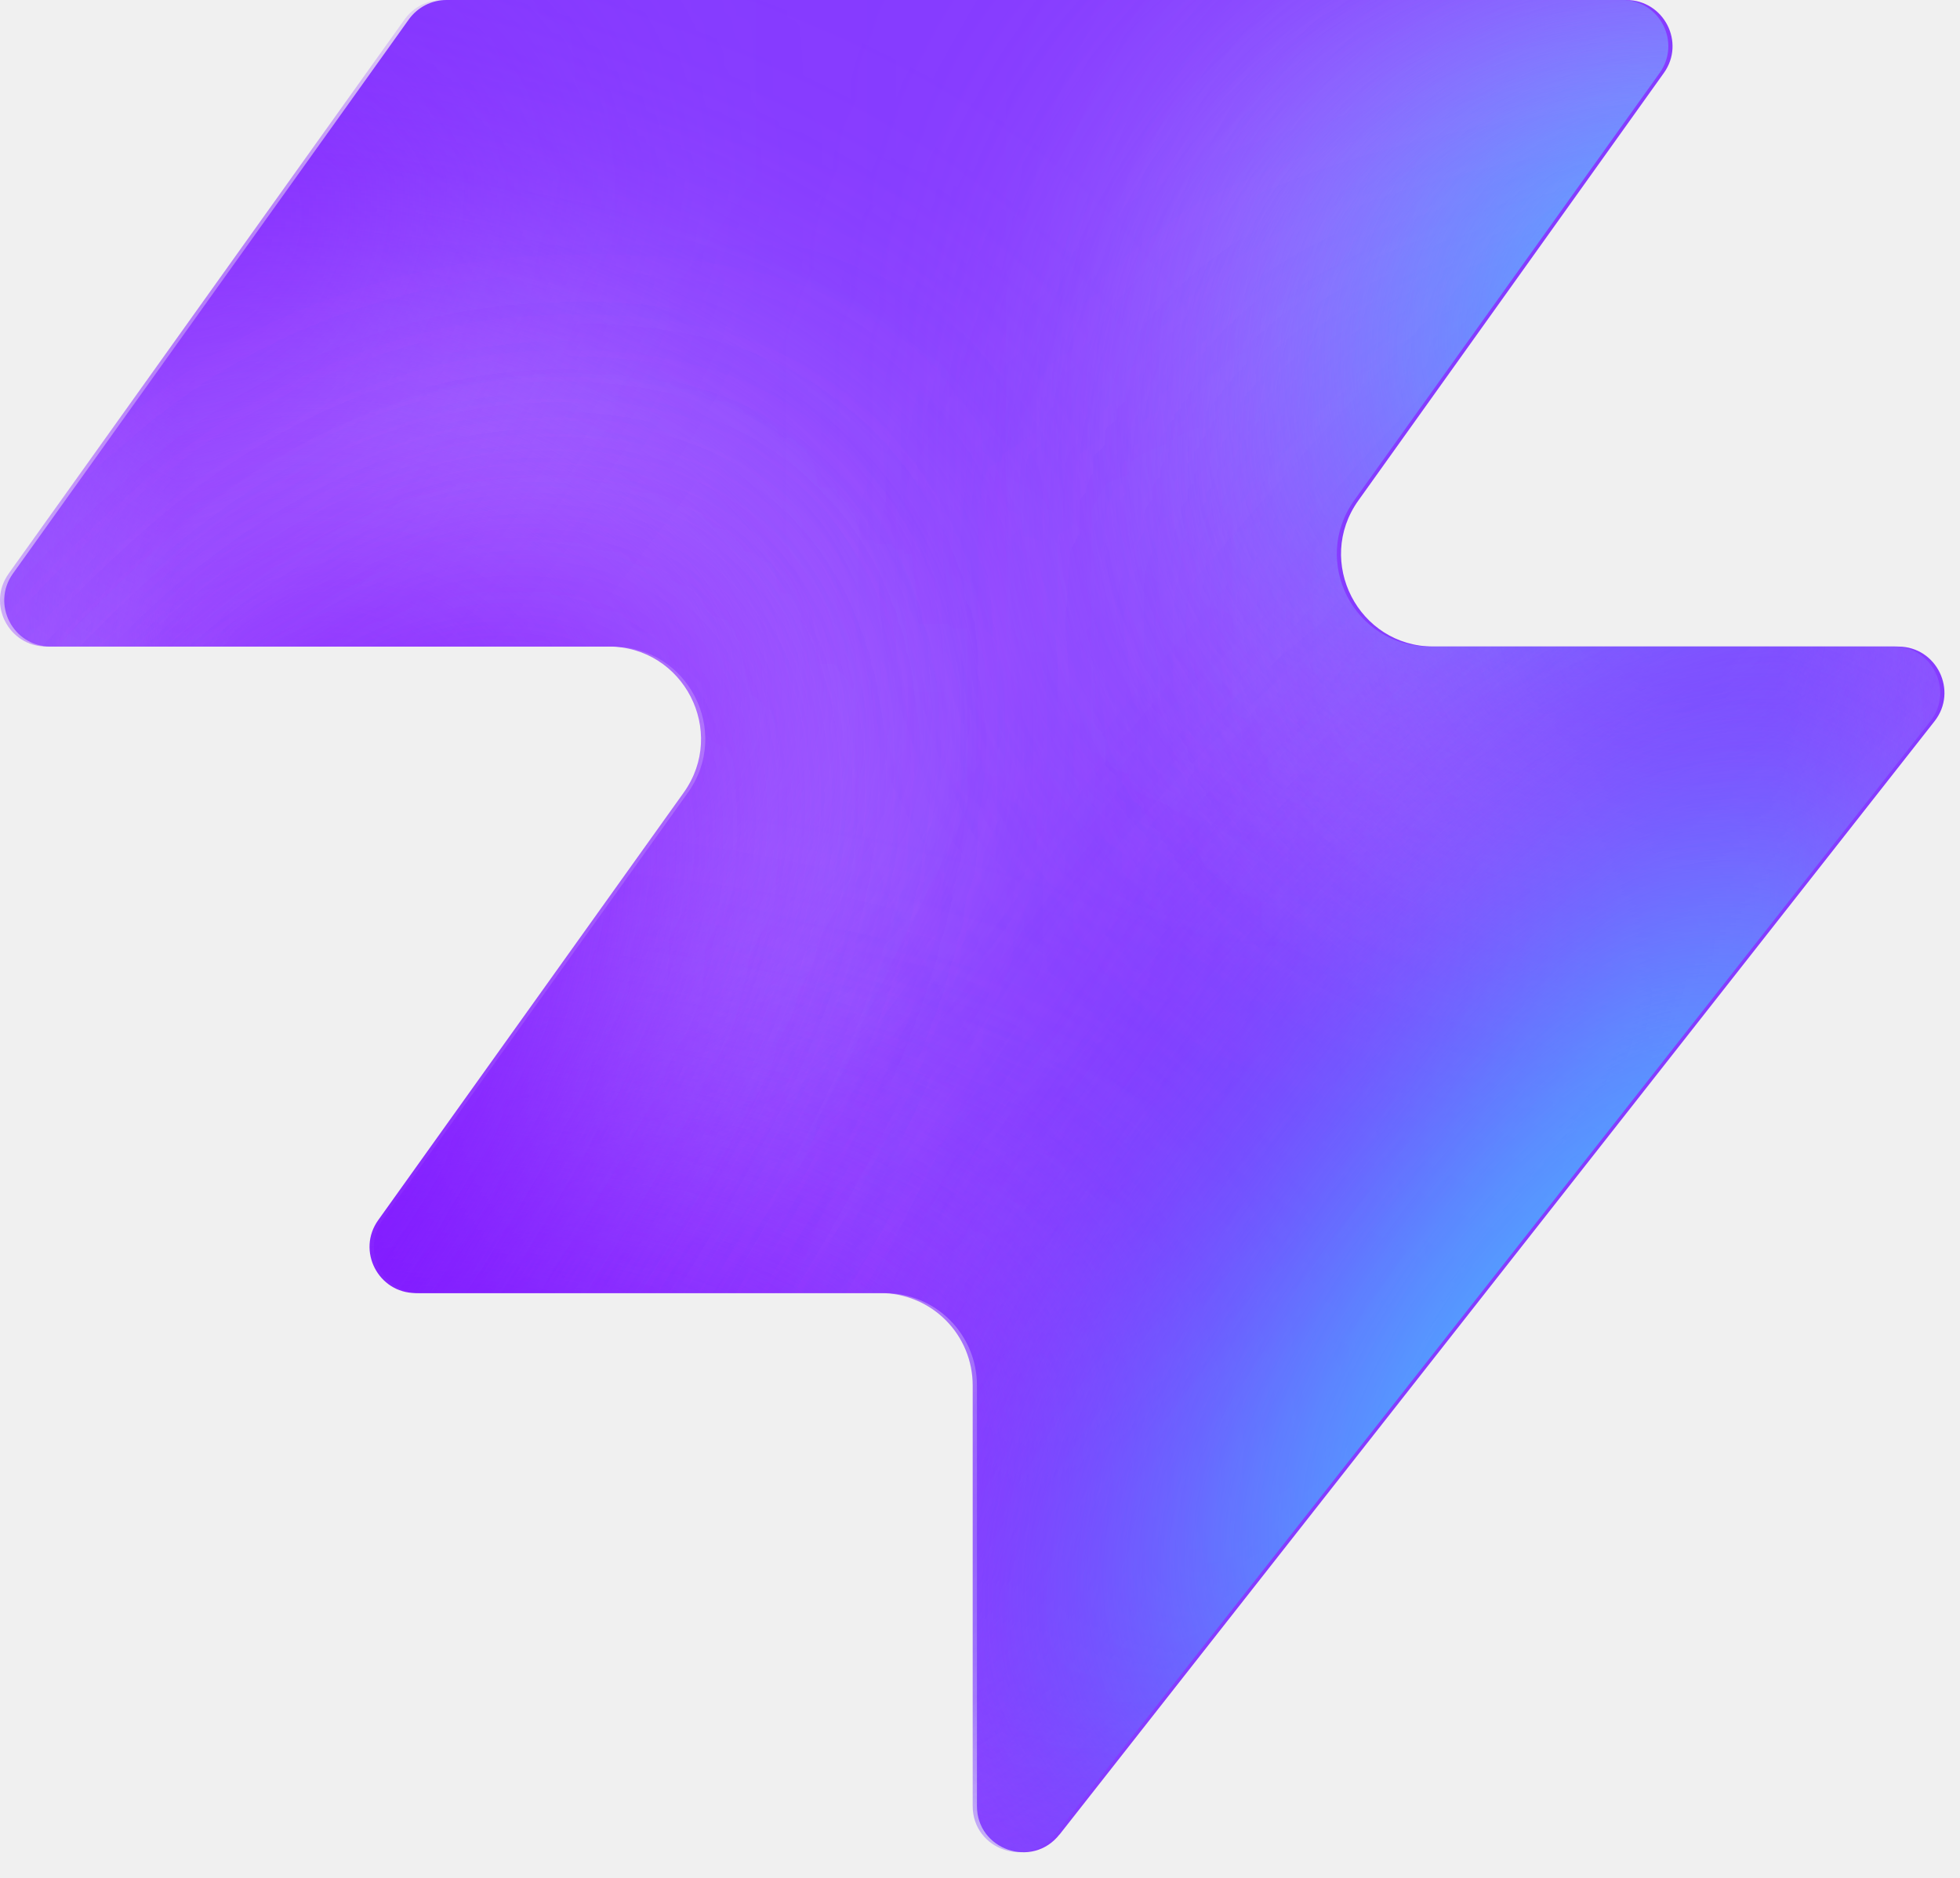
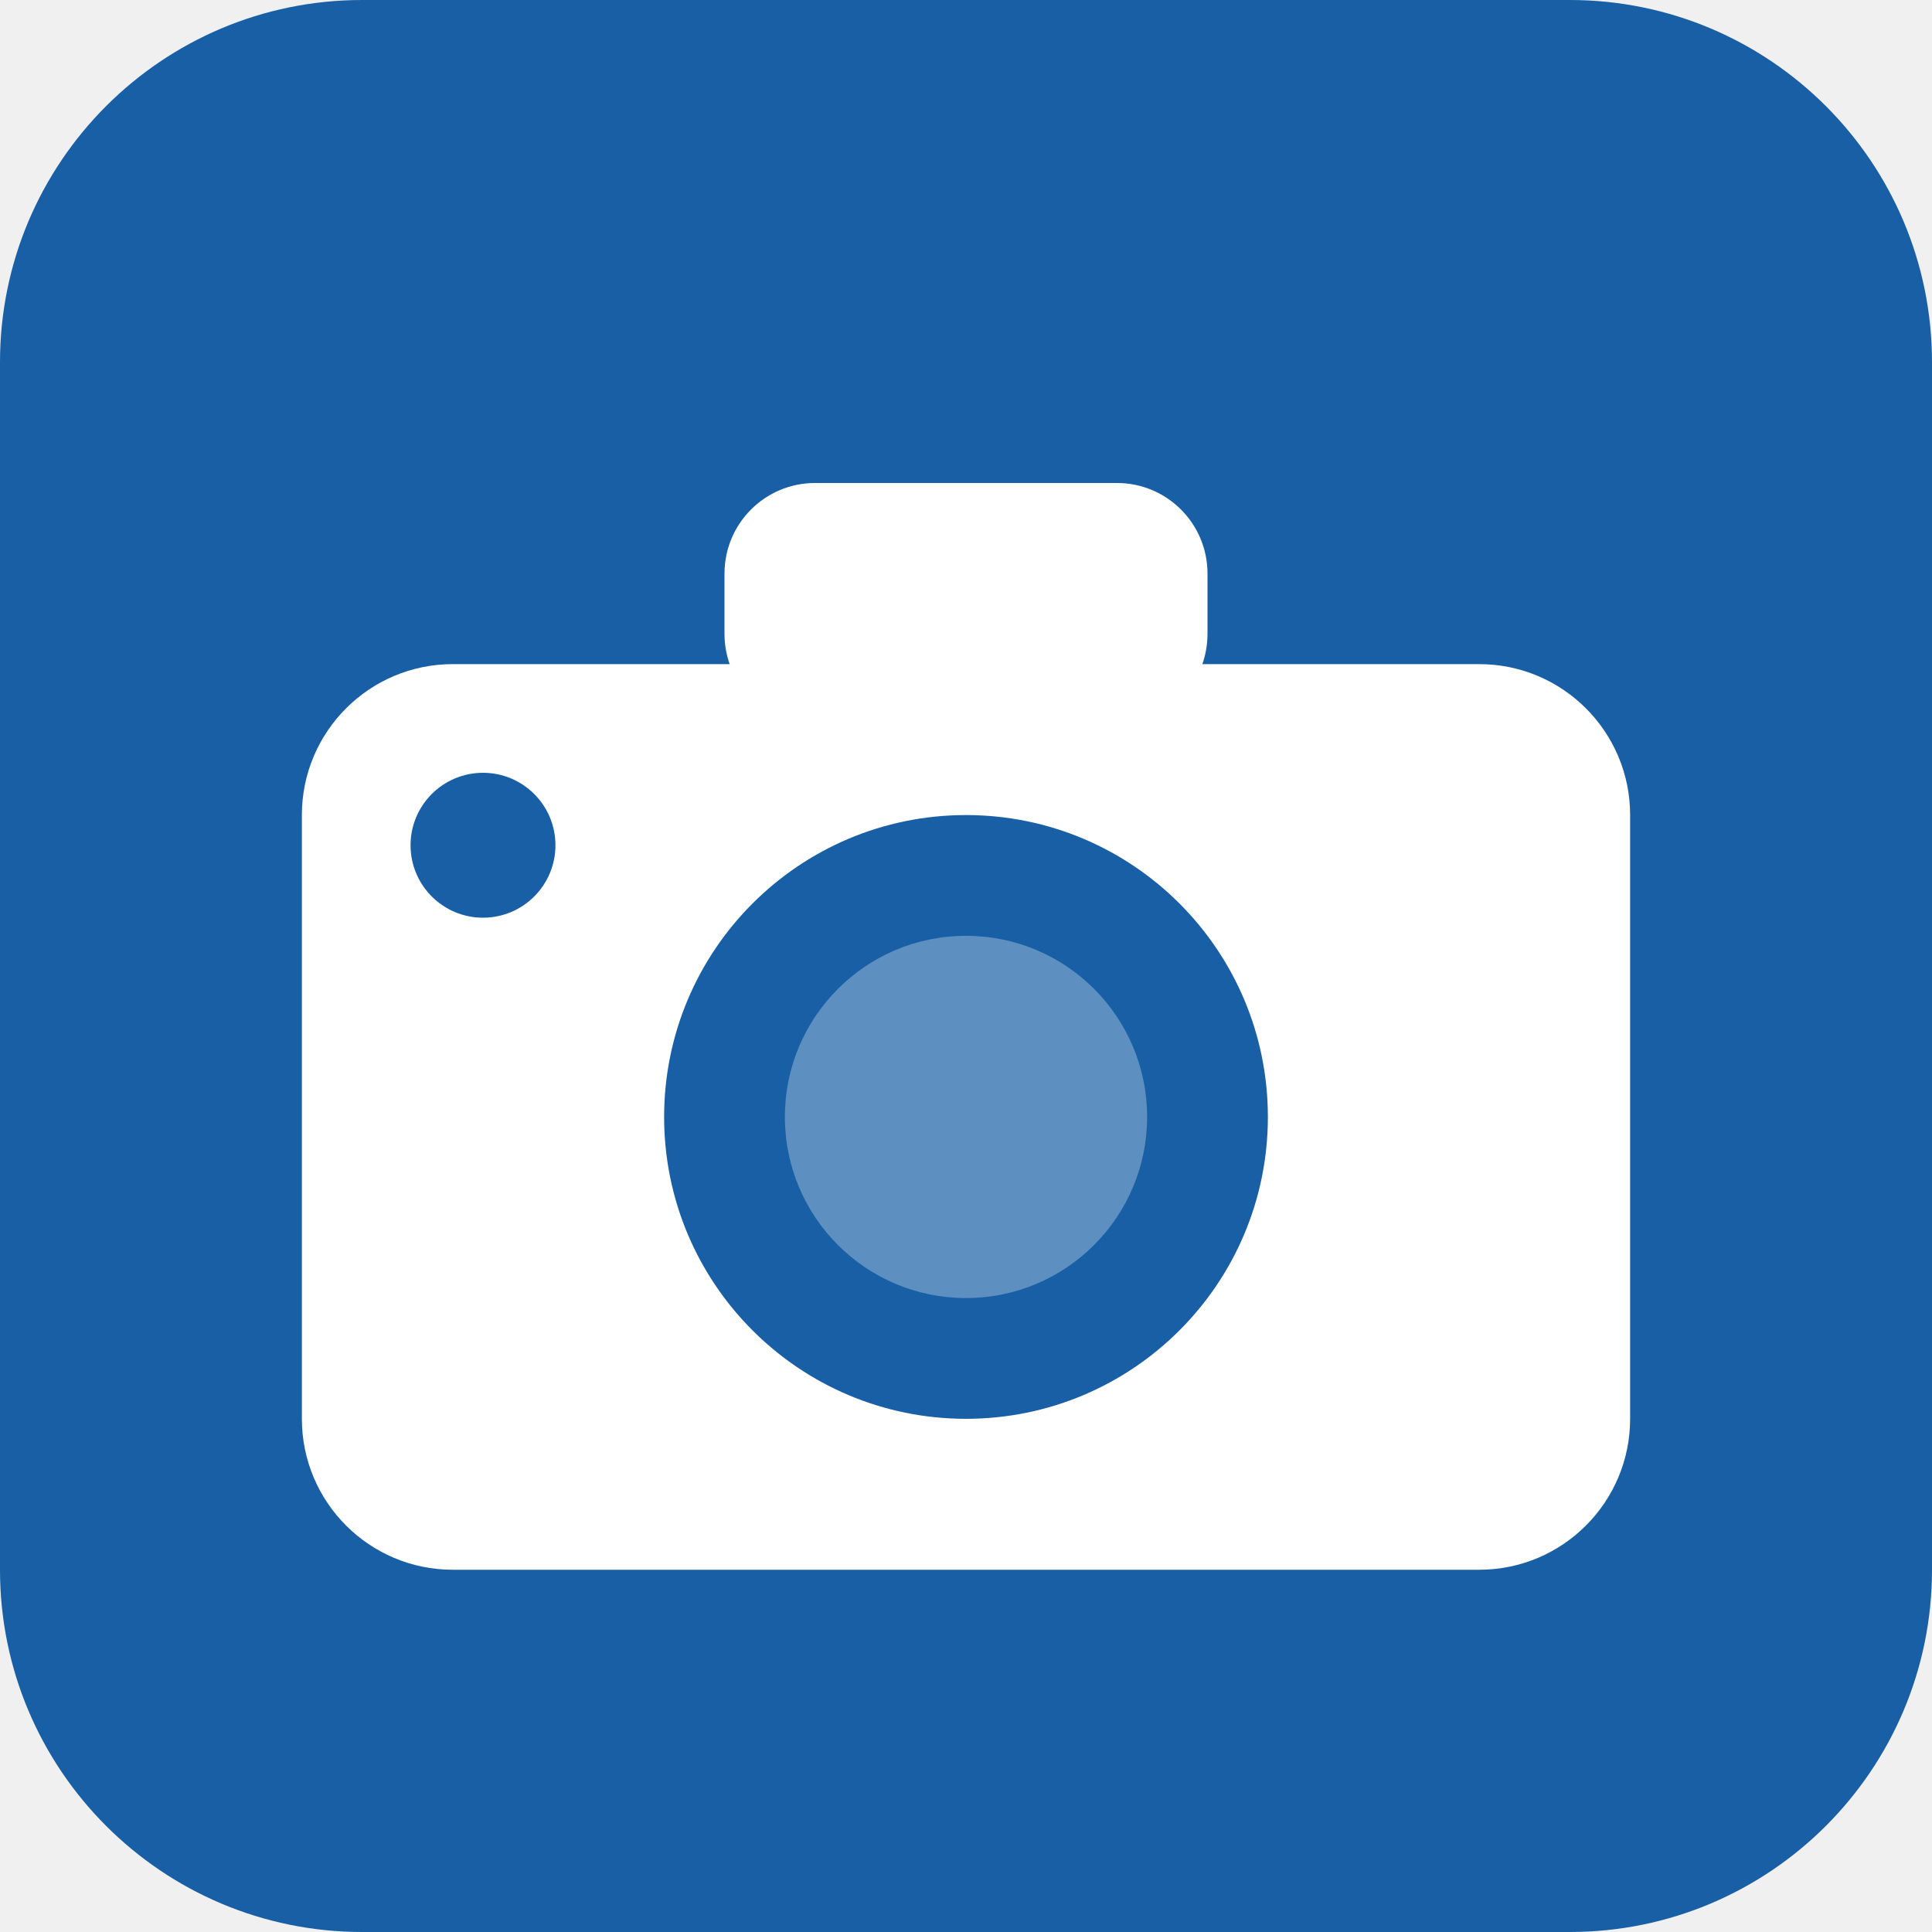
- <svg xmlns="http://www.w3.org/2000/svg" width="48" height="46" fill="none" viewBox="0 0 48 46">
-   <path fill="#863bff" d="M25.946 44.938c-.664.845-2.021.375-2.021-.698V33.937a2.26 2.26 0 0 0-2.262-2.262H10.287c-.92 0-1.456-1.04-.92-1.788l7.48-10.471c1.07-1.497 0-3.578-1.842-3.578H1.237c-.92 0-1.456-1.04-.92-1.788L10.013.474c.214-.297.556-.474.92-.474h28.894c.92 0 1.456 1.04.92 1.788l-7.48 10.471c-1.07 1.498 0 3.579 1.842 3.579h11.377c.943 0 1.473 1.088.89 1.83L25.947 44.94z" style="fill:#863bff;fill:color(display-p3 .525 .23 1);fill-opacity:1" />
-   <mask id="a" width="48" height="46" x="0" y="0" maskUnits="userSpaceOnUse" style="mask-type:alpha">
-     <path fill="#000" d="M25.842 44.938c-.664.844-2.021.375-2.021-.698V33.937a2.26 2.26 0 0 0-2.262-2.262H10.183c-.92 0-1.456-1.04-.92-1.788l7.48-10.471c1.07-1.498 0-3.579-1.842-3.579H1.133c-.92 0-1.456-1.04-.92-1.787L9.91.473c.214-.297.556-.474.92-.474h28.894c.92 0 1.456 1.04.92 1.788l-7.48 10.471c-1.07 1.498 0 3.578 1.842 3.578h11.377c.943 0 1.473 1.088.89 1.832L25.843 44.94z" style="fill:#000;fill-opacity:1" />
-   </mask>
-   <g mask="url(#a)">
-     <g filter="url(#b)">
-       <ellipse cx="5.508" cy="14.704" fill="#ede6ff" rx="5.508" ry="14.704" style="fill:#ede6ff;fill:color(display-p3 .927 .903 1);fill-opacity:1" transform="matrix(.00324 1 1 -.00324 -4.47 31.516)" />
-     </g>
-     <g filter="url(#c)">
-       <ellipse cx="10.399" cy="29.851" fill="#ede6ff" rx="10.399" ry="29.851" style="fill:#ede6ff;fill:color(display-p3 .927 .903 1);fill-opacity:1" transform="matrix(.00324 1 1 -.00324 -39.328 7.883)" />
-     </g>
-     <g filter="url(#d)">
-       <ellipse cx="5.508" cy="30.487" fill="#7e14ff" rx="5.508" ry="30.487" style="fill:#7e14ff;fill:color(display-p3 .492 .077 1);fill-opacity:1" transform="rotate(89.814 -25.913 -14.639)scale(1 -1)" />
-     </g>
-     <g filter="url(#e)">
-       <ellipse cx="5.508" cy="30.599" fill="#7e14ff" rx="5.508" ry="30.599" style="fill:#7e14ff;fill:color(display-p3 .492 .077 1);fill-opacity:1" transform="rotate(89.814 -32.644 -3.334)scale(1 -1)" />
-     </g>
-     <g filter="url(#f)">
-       <ellipse cx="5.508" cy="30.599" fill="#7e14ff" rx="5.508" ry="30.599" style="fill:#7e14ff;fill:color(display-p3 .492 .077 1);fill-opacity:1" transform="matrix(.00324 1 1 -.00324 -34.34 30.47)" />
-     </g>
-     <g filter="url(#g)">
-       <ellipse cx="14.072" cy="22.078" fill="#ede6ff" rx="14.072" ry="22.078" style="fill:#ede6ff;fill:color(display-p3 .927 .903 1);fill-opacity:1" transform="rotate(93.35 24.506 48.493)scale(-1 1)" />
-     </g>
-     <g filter="url(#h)">
-       <ellipse cx="3.47" cy="21.501" fill="#7e14ff" rx="3.47" ry="21.501" style="fill:#7e14ff;fill:color(display-p3 .492 .077 1);fill-opacity:1" transform="rotate(89.009 28.708 47.59)scale(-1 1)" />
-     </g>
-     <g filter="url(#i)">
-       <ellipse cx="3.47" cy="21.501" fill="#7e14ff" rx="3.47" ry="21.501" style="fill:#7e14ff;fill:color(display-p3 .492 .077 1);fill-opacity:1" transform="rotate(89.009 28.708 47.59)scale(-1 1)" />
-     </g>
-     <g filter="url(#j)">
-       <ellipse cx=".387" cy="8.972" fill="#7e14ff" rx="4.407" ry="29.108" style="fill:#7e14ff;fill:color(display-p3 .492 .077 1);fill-opacity:1" transform="rotate(39.51 .387 8.972)" />
-     </g>
-     <g filter="url(#k)">
-       <ellipse cx="47.523" cy="-6.092" fill="#7e14ff" rx="4.407" ry="29.108" style="fill:#7e14ff;fill:color(display-p3 .492 .077 1);fill-opacity:1" transform="rotate(37.892 47.523 -6.092)" />
-     </g>
-     <g filter="url(#l)">
-       <ellipse cx="41.412" cy="6.333" fill="#47bfff" rx="5.971" ry="9.665" style="fill:#47bfff;fill:color(display-p3 .28 .748 1);fill-opacity:1" transform="rotate(37.892 41.412 6.333)" />
-     </g>
-     <g filter="url(#m)">
-       <ellipse cx="-1.879" cy="38.332" fill="#7e14ff" rx="4.407" ry="29.108" style="fill:#7e14ff;fill:color(display-p3 .492 .077 1);fill-opacity:1" transform="rotate(37.892 -1.88 38.332)" />
-     </g>
-     <g filter="url(#n)">
-       <ellipse cx="-1.879" cy="38.332" fill="#7e14ff" rx="4.407" ry="29.108" style="fill:#7e14ff;fill:color(display-p3 .492 .077 1);fill-opacity:1" transform="rotate(37.892 -1.88 38.332)" />
-     </g>
-     <g filter="url(#o)">
-       <ellipse cx="35.651" cy="29.907" fill="#7e14ff" rx="4.407" ry="29.108" style="fill:#7e14ff;fill:color(display-p3 .492 .077 1);fill-opacity:1" transform="rotate(37.892 35.651 29.907)" />
-     </g>
-     <g filter="url(#p)">
-       <ellipse cx="38.418" cy="32.4" fill="#47bfff" rx="5.971" ry="15.297" style="fill:#47bfff;fill:color(display-p3 .28 .748 1);fill-opacity:1" transform="rotate(37.892 38.418 32.4)" />
-     </g>
-   </g>
-   <defs>
-     <filter id="b" width="60.045" height="41.654" x="-19.77" y="16.149" color-interpolation-filters="sRGB" filterUnits="userSpaceOnUse">
-       <feFlood flood-opacity="0" result="BackgroundImageFix" />
-       <feBlend in="SourceGraphic" in2="BackgroundImageFix" result="shape" />
-       <feGaussianBlur result="effect1_foregroundBlur_2002_17158" stdDeviation="7.659" />
-     </filter>
-     <filter id="c" width="90.34" height="51.437" x="-54.613" y="-7.533" color-interpolation-filters="sRGB" filterUnits="userSpaceOnUse">
-       <feFlood flood-opacity="0" result="BackgroundImageFix" />
-       <feBlend in="SourceGraphic" in2="BackgroundImageFix" result="shape" />
-       <feGaussianBlur result="effect1_foregroundBlur_2002_17158" stdDeviation="7.659" />
-     </filter>
-     <filter id="d" width="79.355" height="29.4" x="-49.64" y="2.03" color-interpolation-filters="sRGB" filterUnits="userSpaceOnUse">
-       <feFlood flood-opacity="0" result="BackgroundImageFix" />
-       <feBlend in="SourceGraphic" in2="BackgroundImageFix" result="shape" />
-       <feGaussianBlur result="effect1_foregroundBlur_2002_17158" stdDeviation="4.596" />
-     </filter>
-     <filter id="e" width="79.579" height="29.4" x="-45.045" y="20.029" color-interpolation-filters="sRGB" filterUnits="userSpaceOnUse">
-       <feFlood flood-opacity="0" result="BackgroundImageFix" />
-       <feBlend in="SourceGraphic" in2="BackgroundImageFix" result="shape" />
-       <feGaussianBlur result="effect1_foregroundBlur_2002_17158" stdDeviation="4.596" />
-     </filter>
-     <filter id="f" width="79.579" height="29.4" x="-43.513" y="21.178" color-interpolation-filters="sRGB" filterUnits="userSpaceOnUse">
-       <feFlood flood-opacity="0" result="BackgroundImageFix" />
-       <feBlend in="SourceGraphic" in2="BackgroundImageFix" result="shape" />
-       <feGaussianBlur result="effect1_foregroundBlur_2002_17158" stdDeviation="4.596" />
-     </filter>
-     <filter id="g" width="74.749" height="58.852" x="15.756" y="-17.901" color-interpolation-filters="sRGB" filterUnits="userSpaceOnUse">
-       <feFlood flood-opacity="0" result="BackgroundImageFix" />
-       <feBlend in="SourceGraphic" in2="BackgroundImageFix" result="shape" />
-       <feGaussianBlur result="effect1_foregroundBlur_2002_17158" stdDeviation="7.659" />
-     </filter>
-     <filter id="h" width="61.377" height="25.362" x="23.548" y="2.284" color-interpolation-filters="sRGB" filterUnits="userSpaceOnUse">
-       <feFlood flood-opacity="0" result="BackgroundImageFix" />
-       <feBlend in="SourceGraphic" in2="BackgroundImageFix" result="shape" />
-       <feGaussianBlur result="effect1_foregroundBlur_2002_17158" stdDeviation="4.596" />
-     </filter>
-     <filter id="i" width="61.377" height="25.362" x="23.548" y="2.284" color-interpolation-filters="sRGB" filterUnits="userSpaceOnUse">
-       <feFlood flood-opacity="0" result="BackgroundImageFix" />
-       <feBlend in="SourceGraphic" in2="BackgroundImageFix" result="shape" />
-       <feGaussianBlur result="effect1_foregroundBlur_2002_17158" stdDeviation="4.596" />
-     </filter>
-     <filter id="j" width="56.045" height="63.649" x="-27.636" y="-22.853" color-interpolation-filters="sRGB" filterUnits="userSpaceOnUse">
-       <feFlood flood-opacity="0" result="BackgroundImageFix" />
-       <feBlend in="SourceGraphic" in2="BackgroundImageFix" result="shape" />
-       <feGaussianBlur result="effect1_foregroundBlur_2002_17158" stdDeviation="4.596" />
-     </filter>
-     <filter id="k" width="54.814" height="64.646" x="20.116" y="-38.415" color-interpolation-filters="sRGB" filterUnits="userSpaceOnUse">
-       <feFlood flood-opacity="0" result="BackgroundImageFix" />
-       <feBlend in="SourceGraphic" in2="BackgroundImageFix" result="shape" />
-       <feGaussianBlur result="effect1_foregroundBlur_2002_17158" stdDeviation="4.596" />
-     </filter>
-     <filter id="l" width="33.541" height="35.313" x="24.641" y="-11.323" color-interpolation-filters="sRGB" filterUnits="userSpaceOnUse">
-       <feFlood flood-opacity="0" result="BackgroundImageFix" />
-       <feBlend in="SourceGraphic" in2="BackgroundImageFix" result="shape" />
-       <feGaussianBlur result="effect1_foregroundBlur_2002_17158" stdDeviation="4.596" />
-     </filter>
-     <filter id="m" width="54.814" height="64.646" x="-29.286" y="6.009" color-interpolation-filters="sRGB" filterUnits="userSpaceOnUse">
-       <feFlood flood-opacity="0" result="BackgroundImageFix" />
-       <feBlend in="SourceGraphic" in2="BackgroundImageFix" result="shape" />
-       <feGaussianBlur result="effect1_foregroundBlur_2002_17158" stdDeviation="4.596" />
-     </filter>
-     <filter id="n" width="54.814" height="64.646" x="-29.286" y="6.009" color-interpolation-filters="sRGB" filterUnits="userSpaceOnUse">
-       <feFlood flood-opacity="0" result="BackgroundImageFix" />
-       <feBlend in="SourceGraphic" in2="BackgroundImageFix" result="shape" />
-       <feGaussianBlur result="effect1_foregroundBlur_2002_17158" stdDeviation="4.596" />
-     </filter>
-     <filter id="o" width="54.814" height="64.646" x="8.244" y="-2.416" color-interpolation-filters="sRGB" filterUnits="userSpaceOnUse">
-       <feFlood flood-opacity="0" result="BackgroundImageFix" />
-       <feBlend in="SourceGraphic" in2="BackgroundImageFix" result="shape" />
-       <feGaussianBlur result="effect1_foregroundBlur_2002_17158" stdDeviation="4.596" />
-     </filter>
-     <filter id="p" width="39.409" height="43.623" x="18.713" y="10.588" color-interpolation-filters="sRGB" filterUnits="userSpaceOnUse">
-       <feFlood flood-opacity="0" result="BackgroundImageFix" />
-       <feBlend in="SourceGraphic" in2="BackgroundImageFix" result="shape" />
-       <feGaussianBlur result="effect1_foregroundBlur_2002_17158" stdDeviation="4.596" />
-     </filter>
-   </defs>
+ <svg xmlns="http://www.w3.org/2000/svg" viewBox="0 0 32 32">
+   <rect width="32" height="32" rx="6" fill="#185FA5" />
+   <rect x="5" y="11" width="22" height="15" rx="2.5" fill="white" />
+   <rect x="12" y="8" width="8" height="4" rx="1.5" fill="white" />
+   <circle cx="16" cy="18.5" r="5" fill="#185FA5" />
+   <circle cx="16" cy="18.5" r="3" fill="white" opacity="0.3" />
+   <circle cx="8" cy="14" r="1.2" fill="#185FA5" />
</svg>
